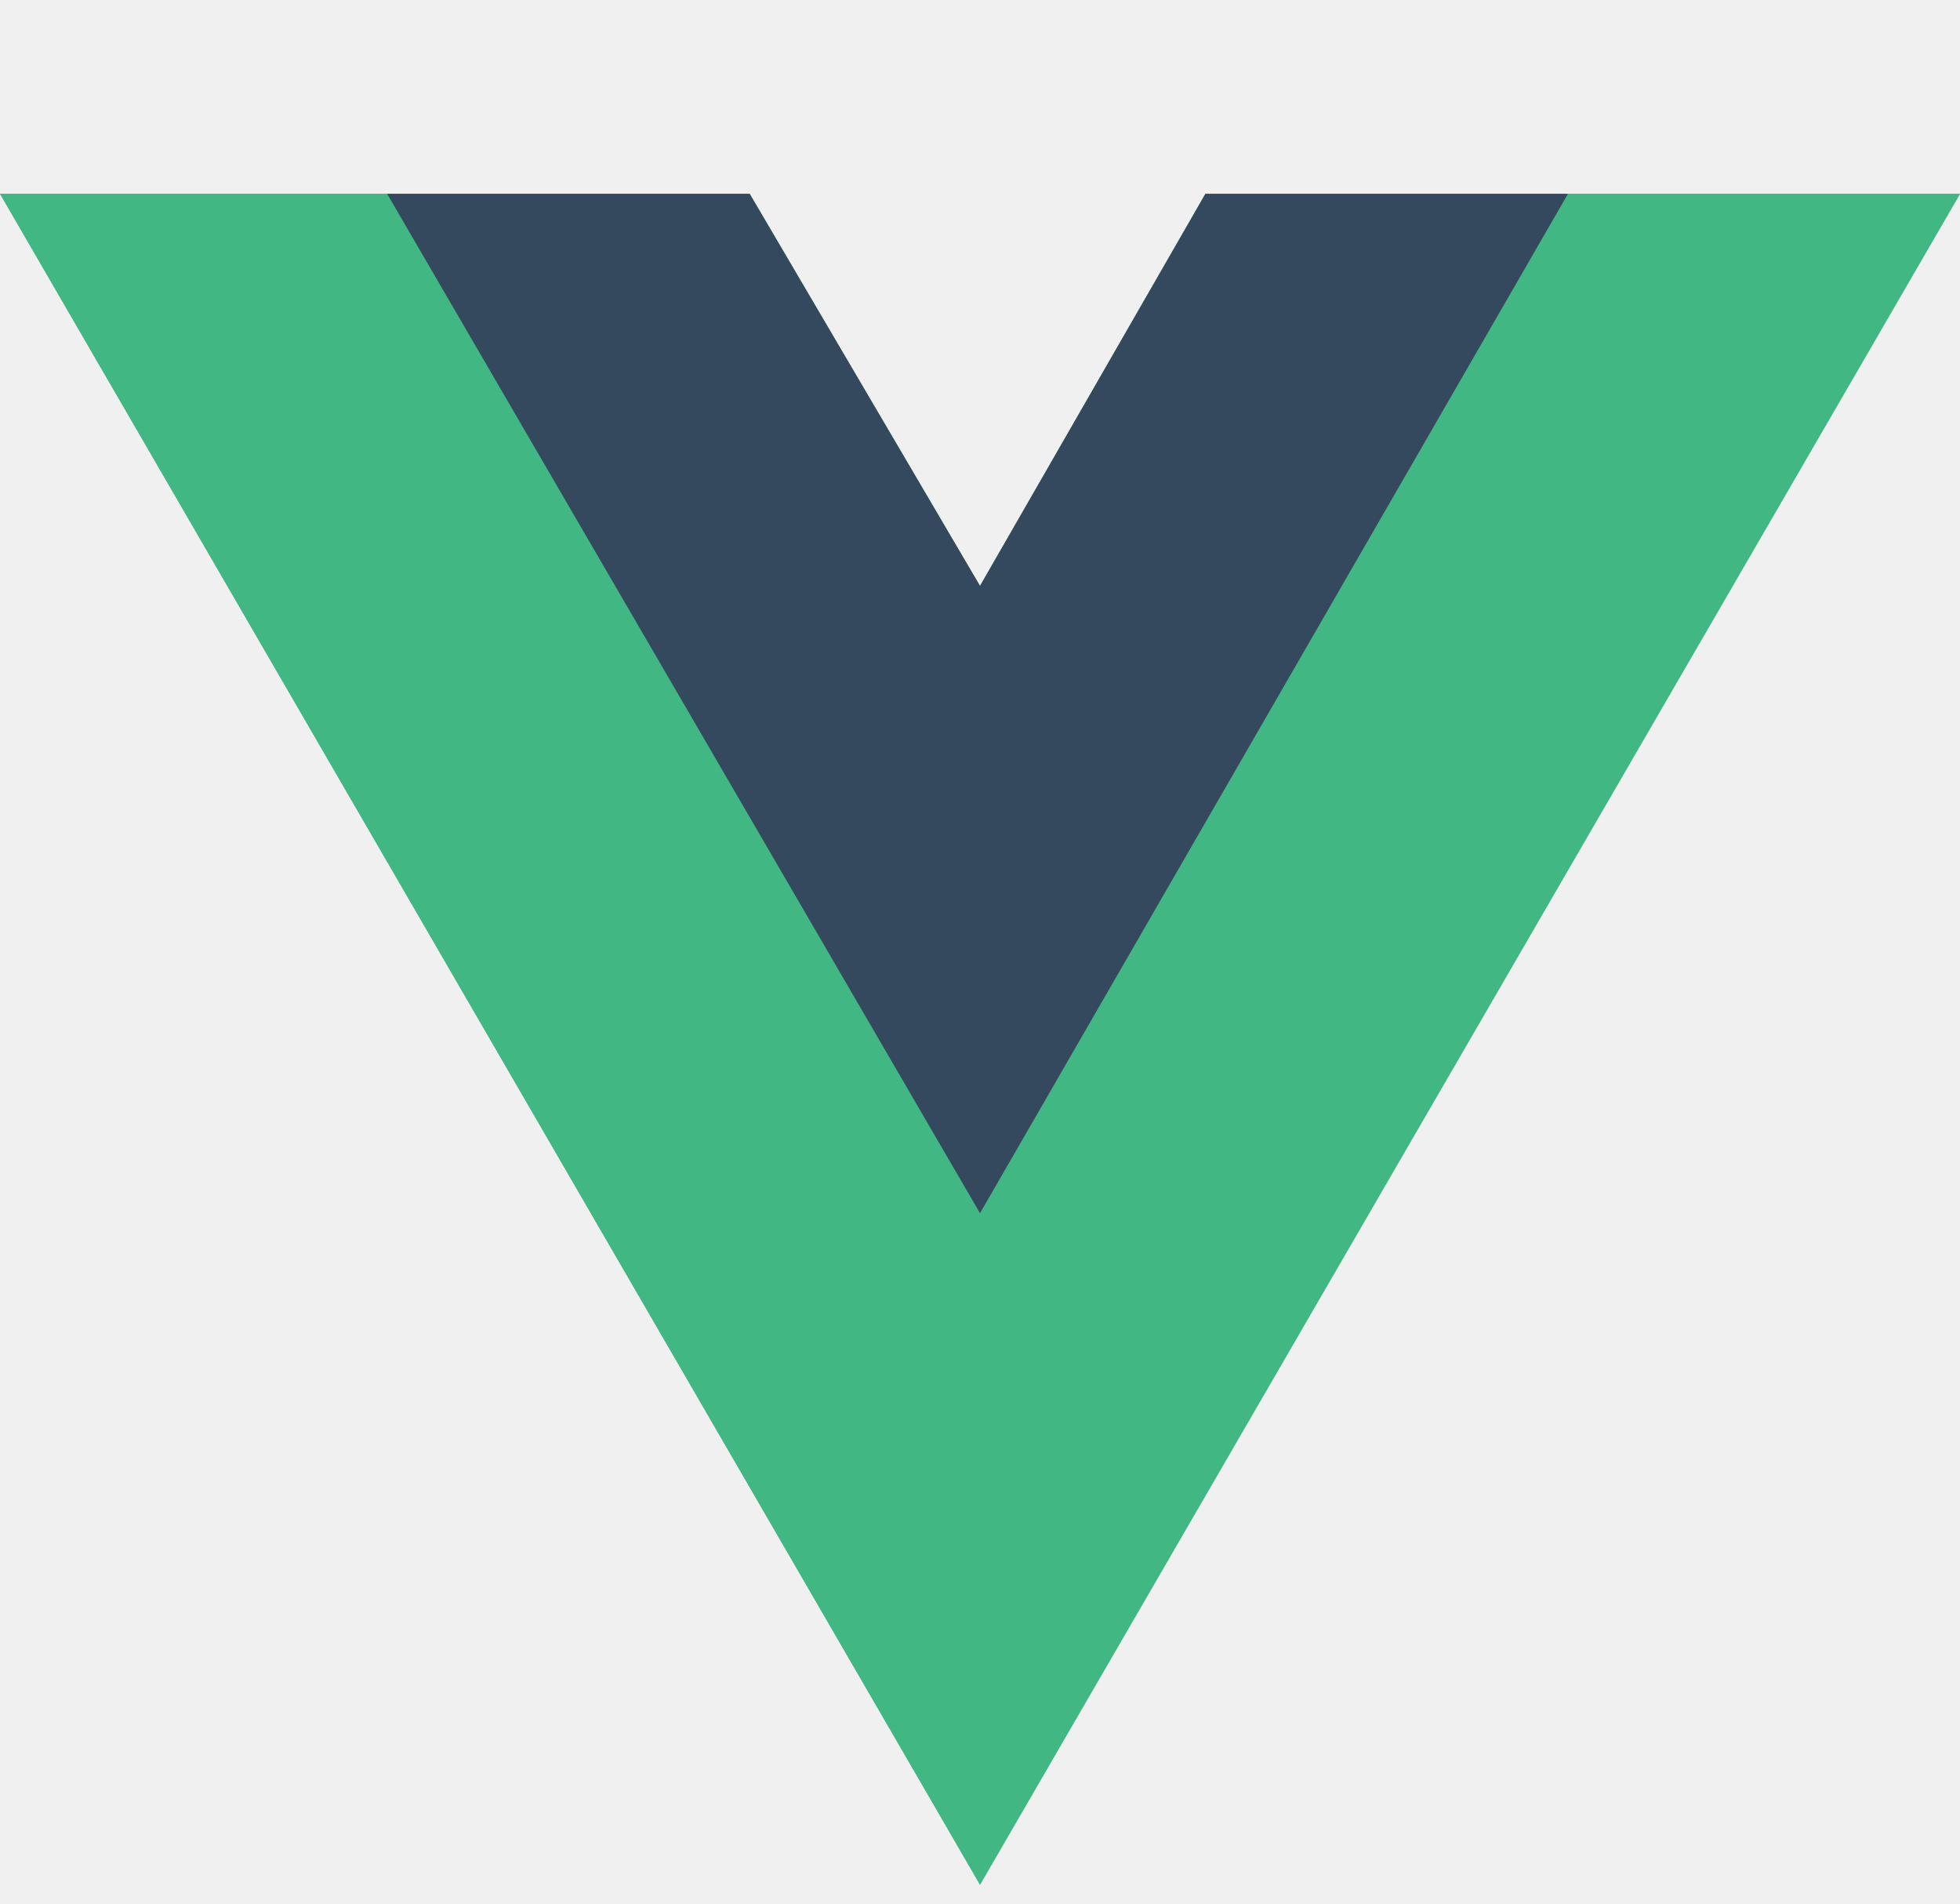
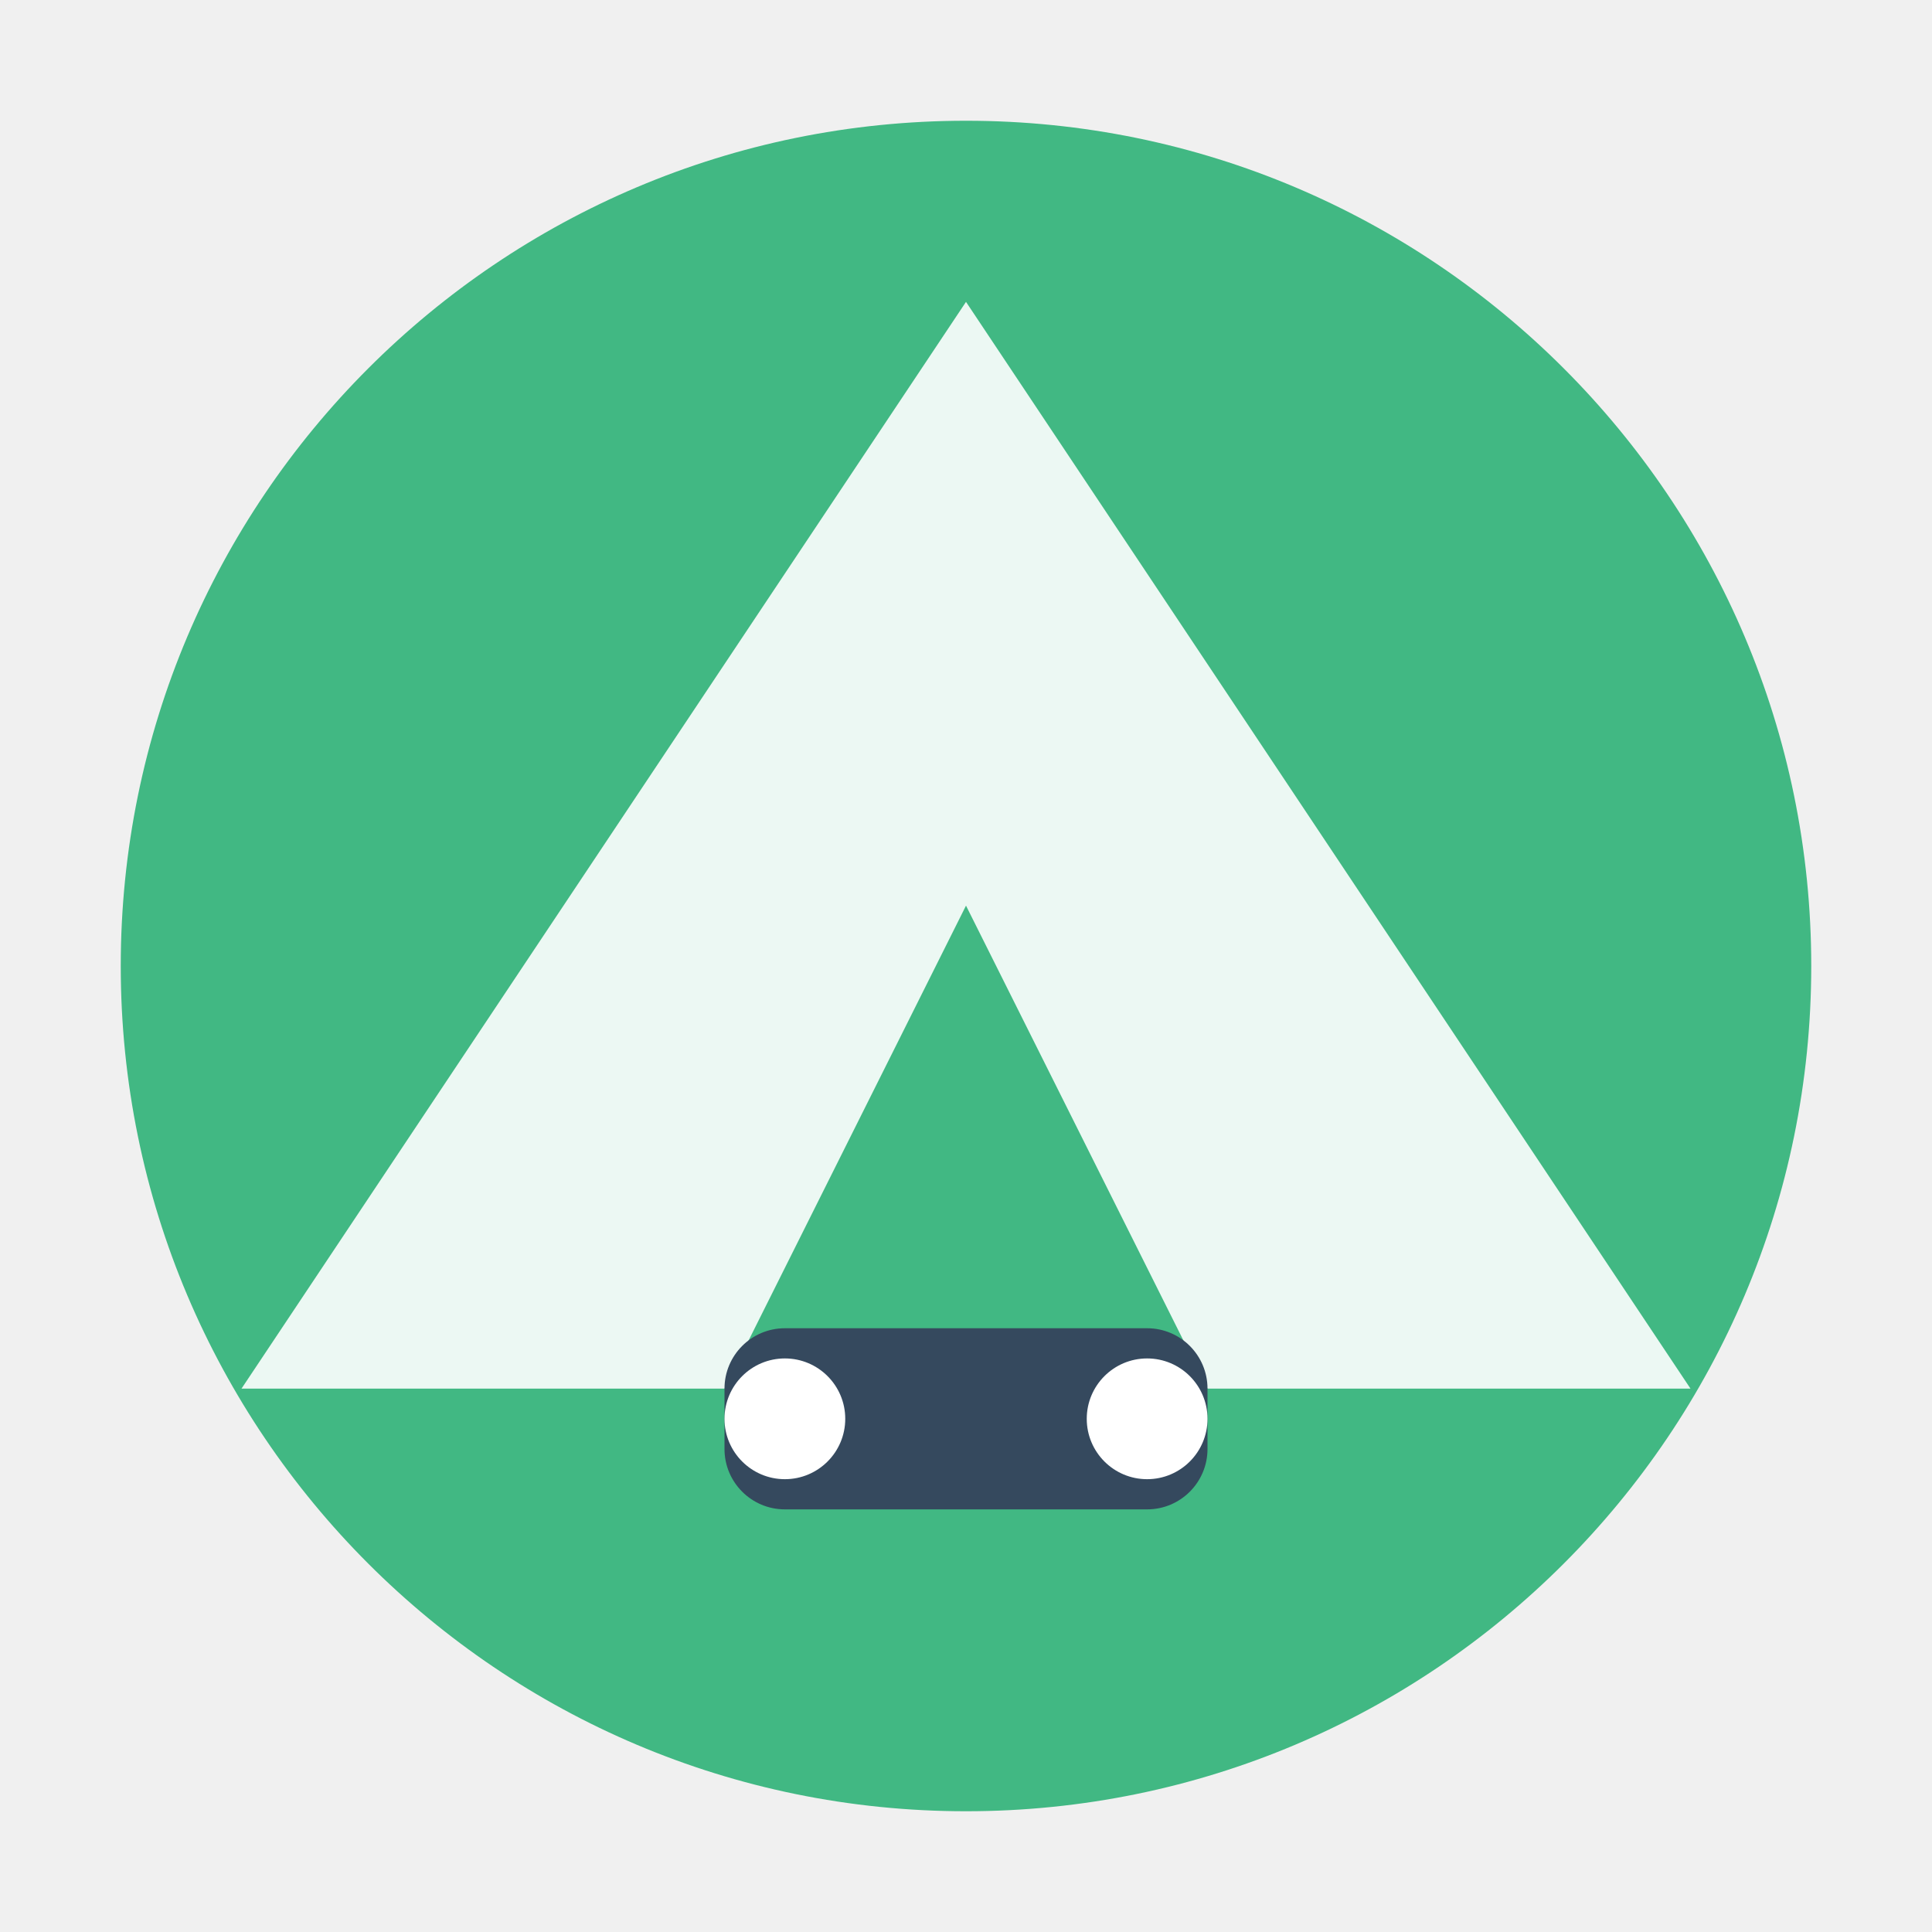
- <svg xmlns="http://www.w3.org/2000/svg" aria-hidden="true" role="img" class="iconify iconify--logos" width="37.07" height="36" preserveAspectRatio="xMidYMid meet" viewBox="0 0 256 198">
-   <path fill="#41B883" d="M204.8 0H256L128 220.8L0 0h97.92L128 51.2L157.44 0h47.36Z" />
-   <path fill="#41B883" d="m0 0l128 220.8L256 0h-51.2L128 132.48L50.56 0H0Z" />
-   <path fill="#35495E" d="M50.56 0L128 133.12L204.8 0h-47.36L128 51.2L97.92 0H50.56Z" />
+ <svg xmlns="http://www.w3.org/2000/svg" viewBox="0 0 32 32" fill="none">
+   <circle cx="16" cy="16" r="14" fill="#41B883" />
+   <path d="M16 5L4 23h8l4-8 4 8h8L16 5z" fill="#FFFFFF" opacity="0.9" />
+   <rect x="12" y="22" width="8" height="3" fill="#35495E" rx="1" />
+   <circle cx="13" cy="23.5" r="1" fill="#FFFFFF" />
+   <circle cx="19" cy="23.5" r="1" fill="#FFFFFF" />
</svg>
